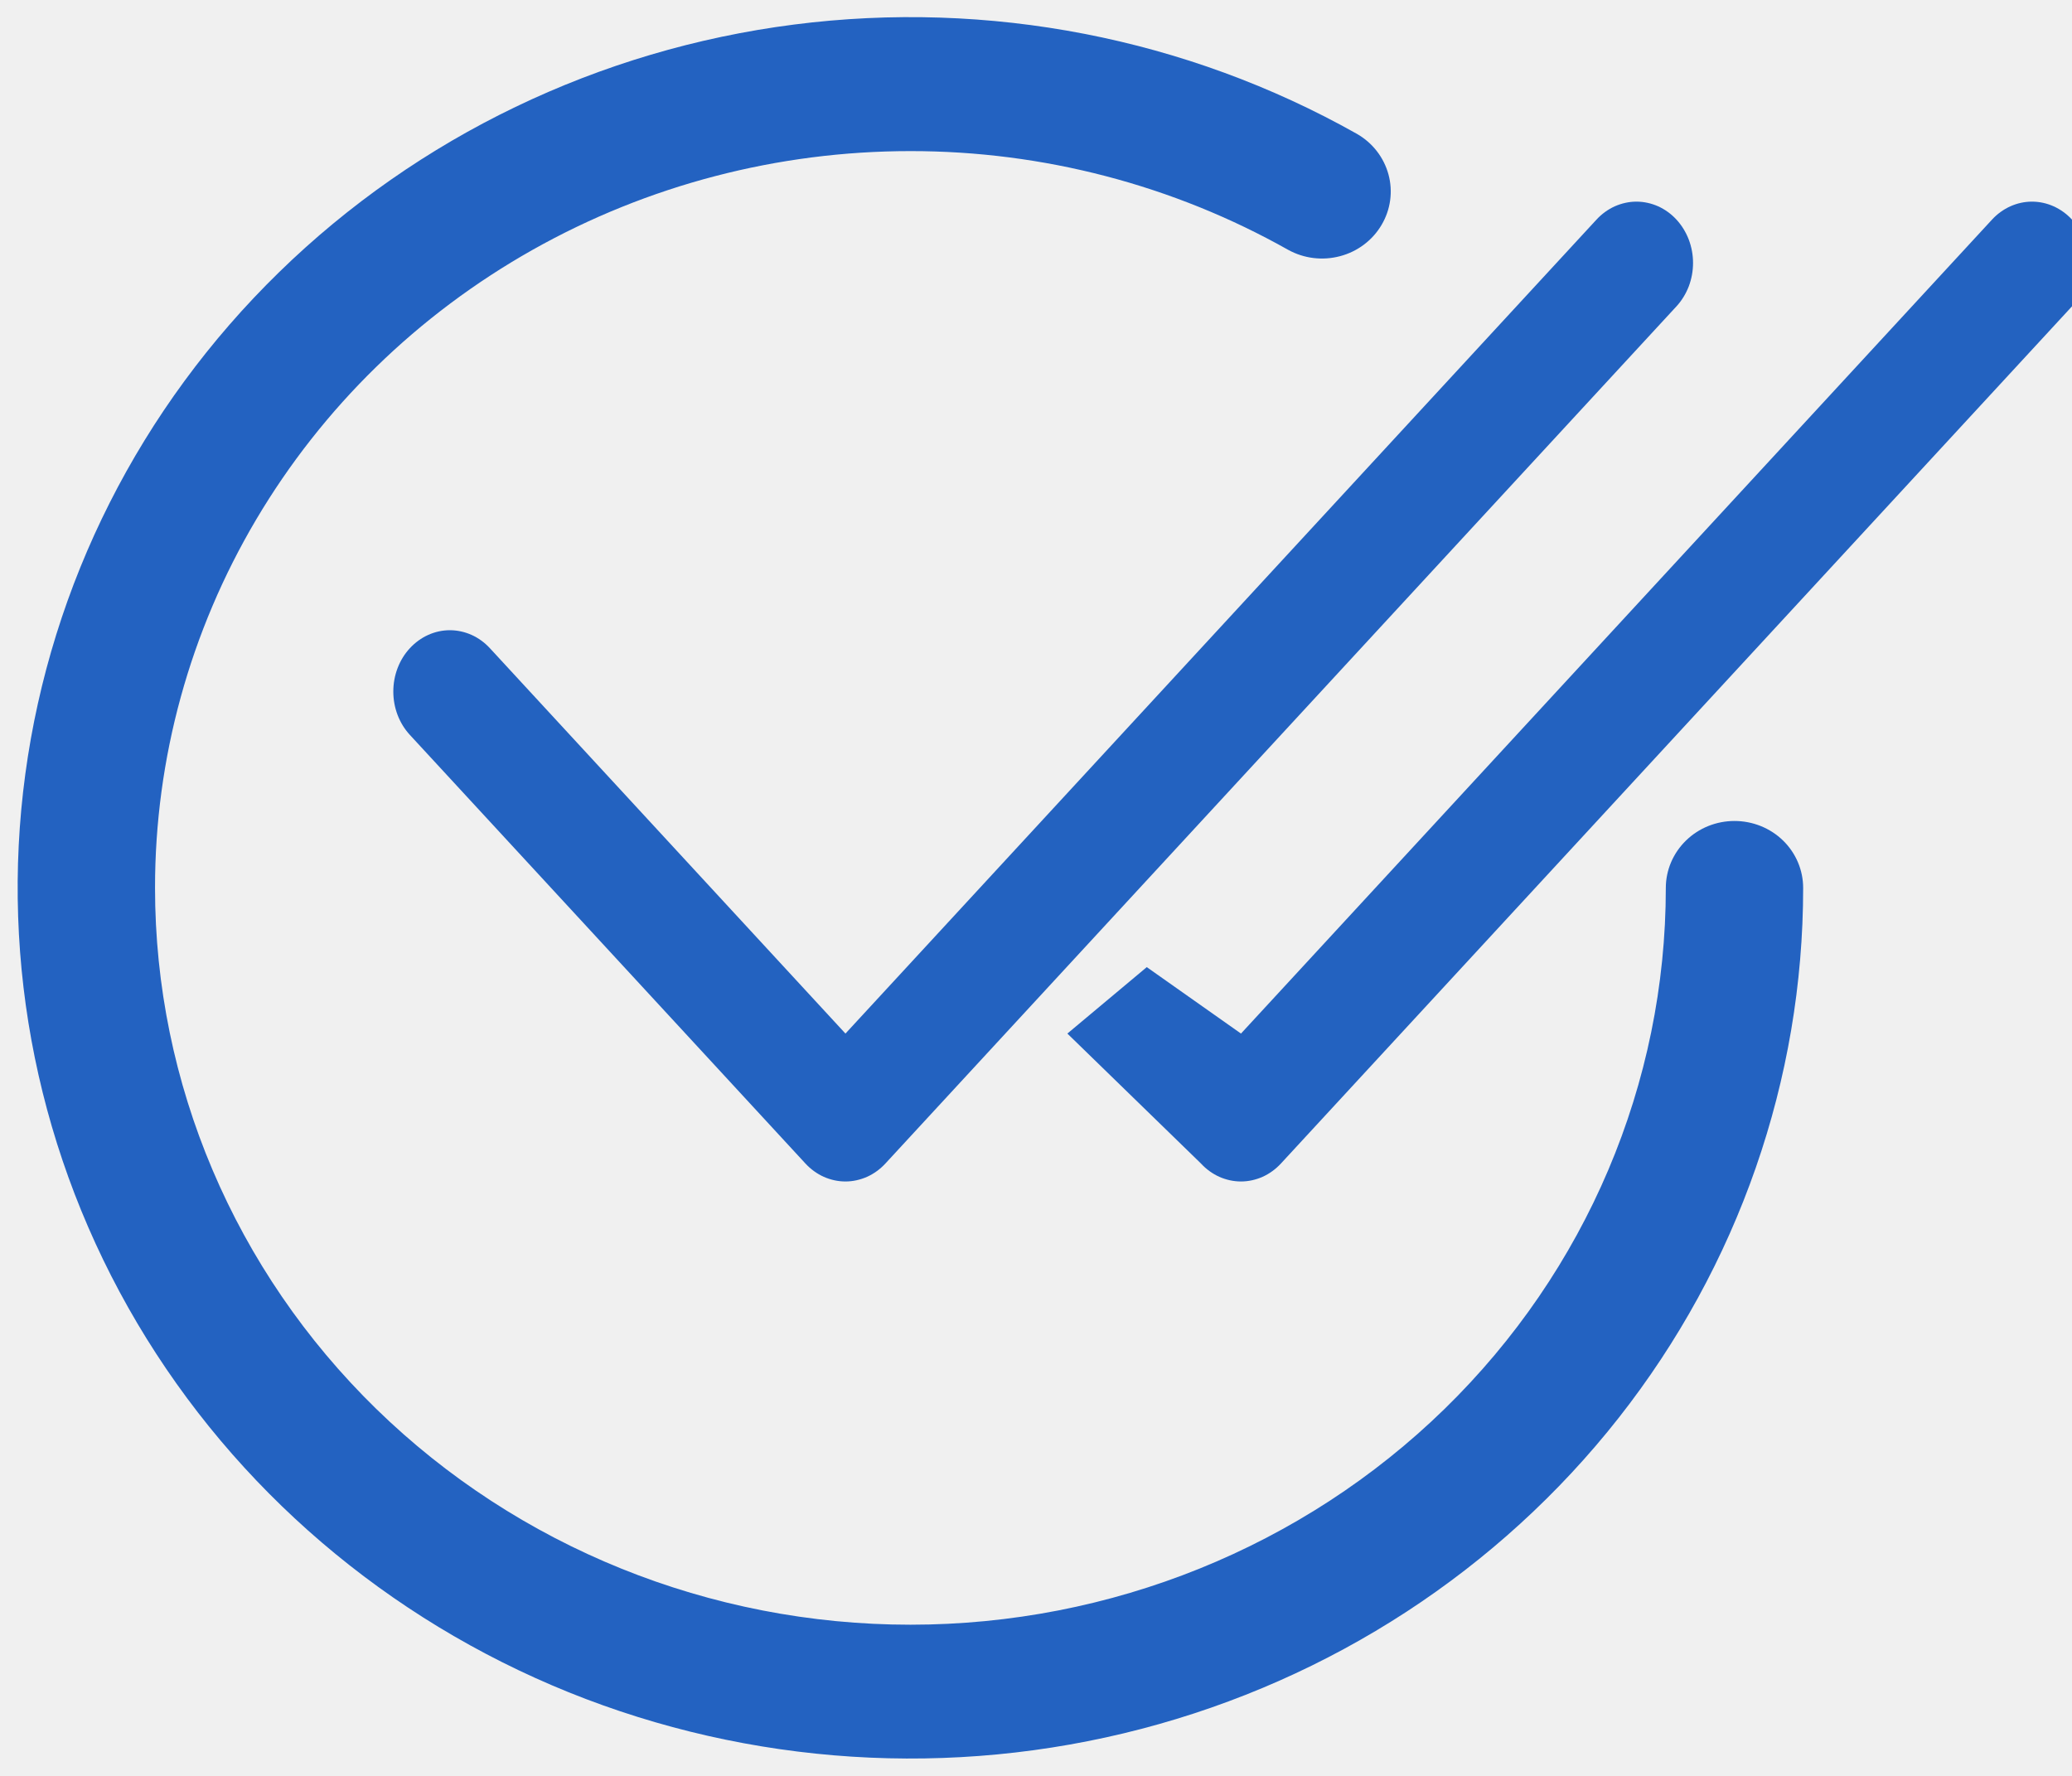
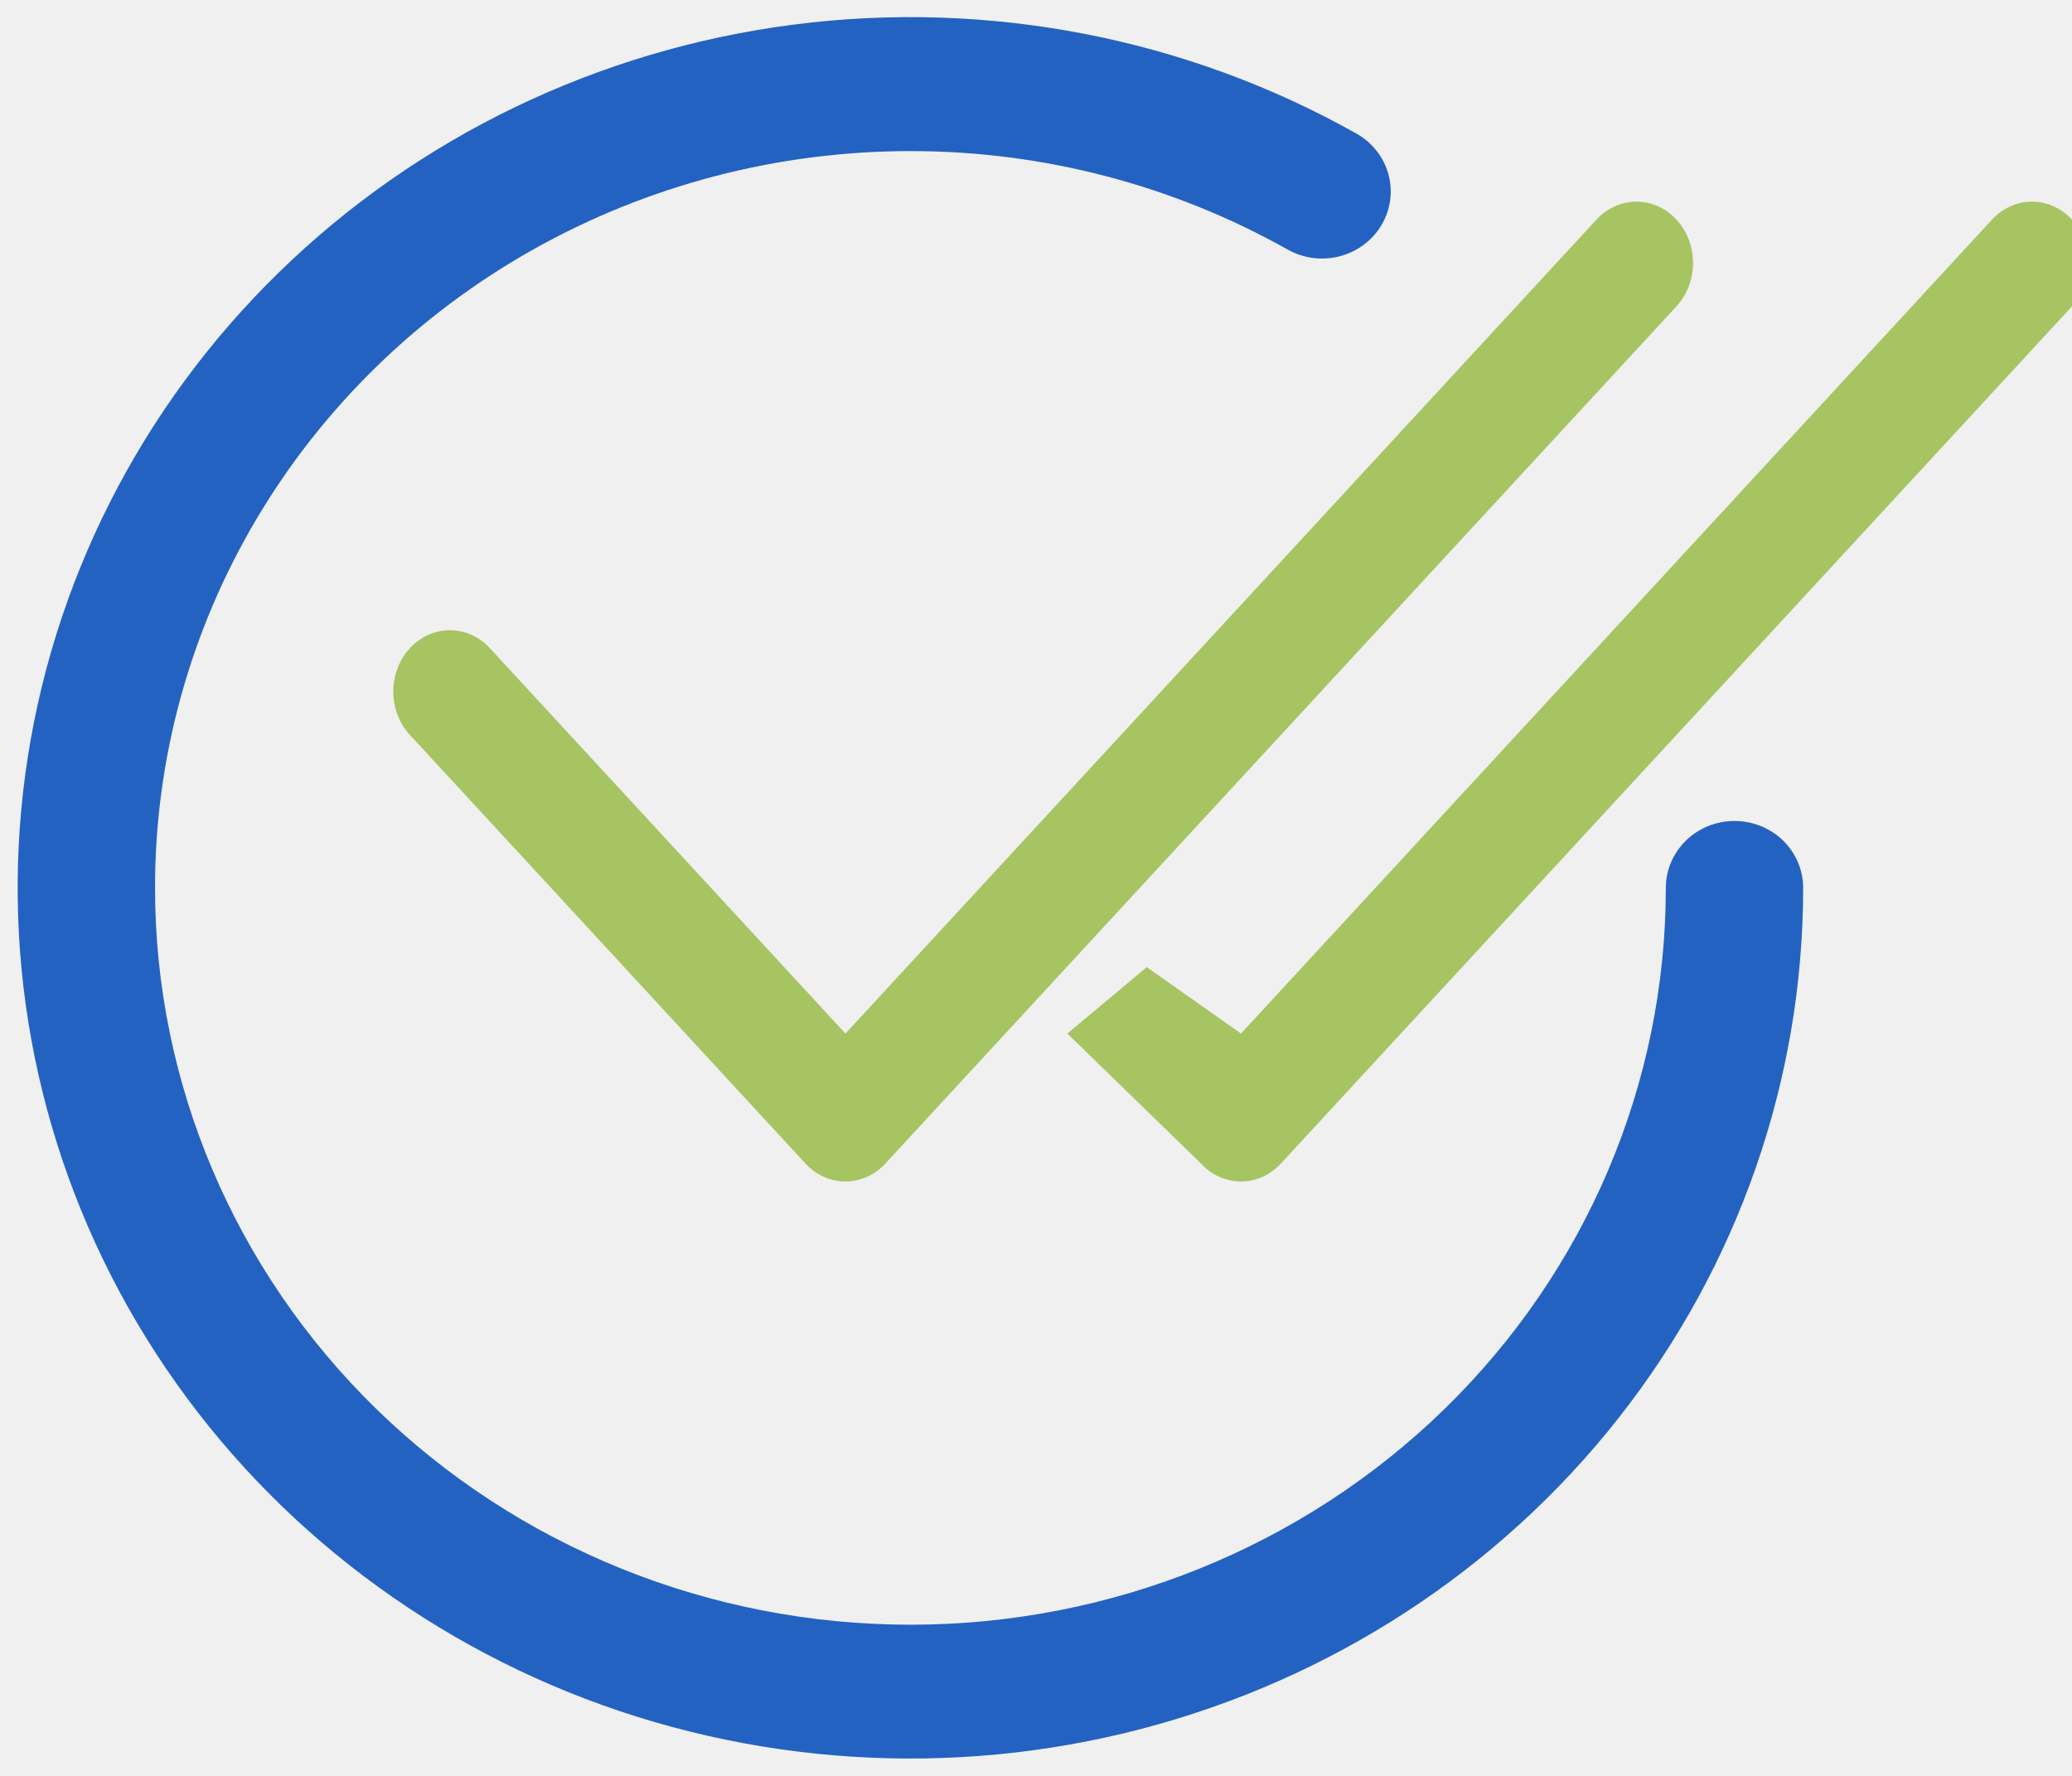
<svg xmlns="http://www.w3.org/2000/svg" width="28" height="24" viewBox="0 0 28 24" fill="none">
  <g clip-path="url(#clip0_205_1336)">
    <path d="M2.095 12C2.094 10.252 2.566 8.535 3.462 7.021C4.358 5.507 5.646 4.25 7.198 3.376C8.75 2.502 10.511 2.042 12.303 2.042C14.095 2.041 15.855 2.502 17.407 3.376C17.62 3.494 17.872 3.525 18.109 3.462C18.345 3.4 18.547 3.248 18.669 3.041C18.792 2.834 18.826 2.588 18.763 2.357C18.7 2.126 18.547 1.929 18.335 1.808C16.035 0.513 13.361 -0.006 10.728 0.332C8.095 0.67 5.65 1.846 3.772 3.678C1.894 5.509 0.689 7.894 0.342 10.462C-0.005 13.03 0.527 15.638 1.854 17.881C3.182 20.125 5.232 21.878 7.685 22.87C10.139 23.861 12.859 24.035 15.424 23.365C17.99 22.695 20.256 21.218 21.873 19.163C23.49 17.108 24.367 14.59 24.367 12C24.367 11.76 24.27 11.53 24.096 11.36C23.922 11.19 23.685 11.095 23.439 11.095C23.193 11.095 22.957 11.19 22.783 11.36C22.609 11.53 22.511 11.76 22.511 12C22.511 14.641 21.436 17.173 19.521 19.041C17.607 20.908 15.01 21.957 12.303 21.957C9.596 21.957 6.999 20.908 5.085 19.041C3.17 17.173 2.095 14.641 2.095 12Z" fill="#2362C1" />
-     <path d="M22.655 4.14C22.726 4.063 22.782 3.971 22.821 3.871C22.859 3.77 22.879 3.663 22.879 3.554C22.879 3.445 22.859 3.337 22.821 3.237C22.782 3.136 22.726 3.045 22.655 2.968C22.584 2.891 22.5 2.83 22.407 2.788C22.314 2.747 22.215 2.725 22.114 2.725C22.014 2.725 21.915 2.747 21.822 2.788C21.729 2.83 21.645 2.891 21.574 2.968L11.425 13.968L6.62 8.76C6.549 8.683 6.465 8.622 6.372 8.58C6.279 8.539 6.18 8.517 6.079 8.517C5.877 8.517 5.682 8.605 5.539 8.76C5.395 8.915 5.315 9.126 5.315 9.346C5.315 9.566 5.395 9.776 5.539 9.932L10.884 15.724C10.955 15.801 11.039 15.862 11.132 15.904C11.225 15.945 11.324 15.967 11.425 15.967C11.525 15.967 11.624 15.945 11.717 15.904C11.81 15.862 11.894 15.801 11.965 15.724L22.655 4.14ZM16.229 15.724L14.424 13.968L15.497 13.07L16.77 13.968L26.919 2.968C27.062 2.813 27.257 2.725 27.459 2.725C27.662 2.725 27.857 2.813 28 2.968C28.143 3.123 28.224 3.334 28.224 3.554C28.224 3.774 28.143 3.984 28 4.14L17.31 15.724C17.239 15.801 17.155 15.862 17.062 15.904C16.969 15.945 16.87 15.967 16.77 15.967C16.669 15.967 16.57 15.945 16.477 15.904C16.384 15.862 16.3 15.801 16.229 15.724Z" fill="#2362C0" />
+     <path d="M22.655 4.14C22.726 4.063 22.782 3.971 22.821 3.871C22.859 3.77 22.879 3.663 22.879 3.554C22.879 3.445 22.859 3.337 22.821 3.237C22.782 3.136 22.726 3.045 22.655 2.968C22.584 2.891 22.5 2.83 22.407 2.788C22.314 2.747 22.215 2.725 22.114 2.725C22.014 2.725 21.915 2.747 21.822 2.788C21.729 2.83 21.645 2.891 21.574 2.968L11.425 13.968L6.62 8.76C6.549 8.683 6.465 8.622 6.372 8.58C6.279 8.539 6.18 8.517 6.079 8.517C5.877 8.517 5.682 8.605 5.539 8.76C5.395 8.915 5.315 9.126 5.315 9.346C5.315 9.566 5.395 9.776 5.539 9.932L10.884 15.724C10.955 15.801 11.039 15.862 11.132 15.904C11.225 15.945 11.324 15.967 11.425 15.967C11.525 15.967 11.624 15.945 11.717 15.904C11.81 15.862 11.894 15.801 11.965 15.724L22.655 4.14ZM16.229 15.724L14.424 13.968L15.497 13.07L16.77 13.968L26.919 2.968C27.062 2.813 27.257 2.725 27.459 2.725C27.662 2.725 27.857 2.813 28 2.968C28.143 3.123 28.224 3.334 28.224 3.554C28.224 3.774 28.143 3.984 28 4.14L17.31 15.724C17.239 15.801 17.155 15.862 17.062 15.904C16.969 15.945 16.87 15.967 16.77 15.967C16.669 15.967 16.57 15.945 16.477 15.904C16.384 15.862 16.3 15.801 16.229 15.724Z" fill="#A6C462" />
  </g>
  <defs>
    <clipPath id="clip0_205_1336">
      <rect width="28" height="24" fill="white" />
    </clipPath>
  </defs>
</svg>
